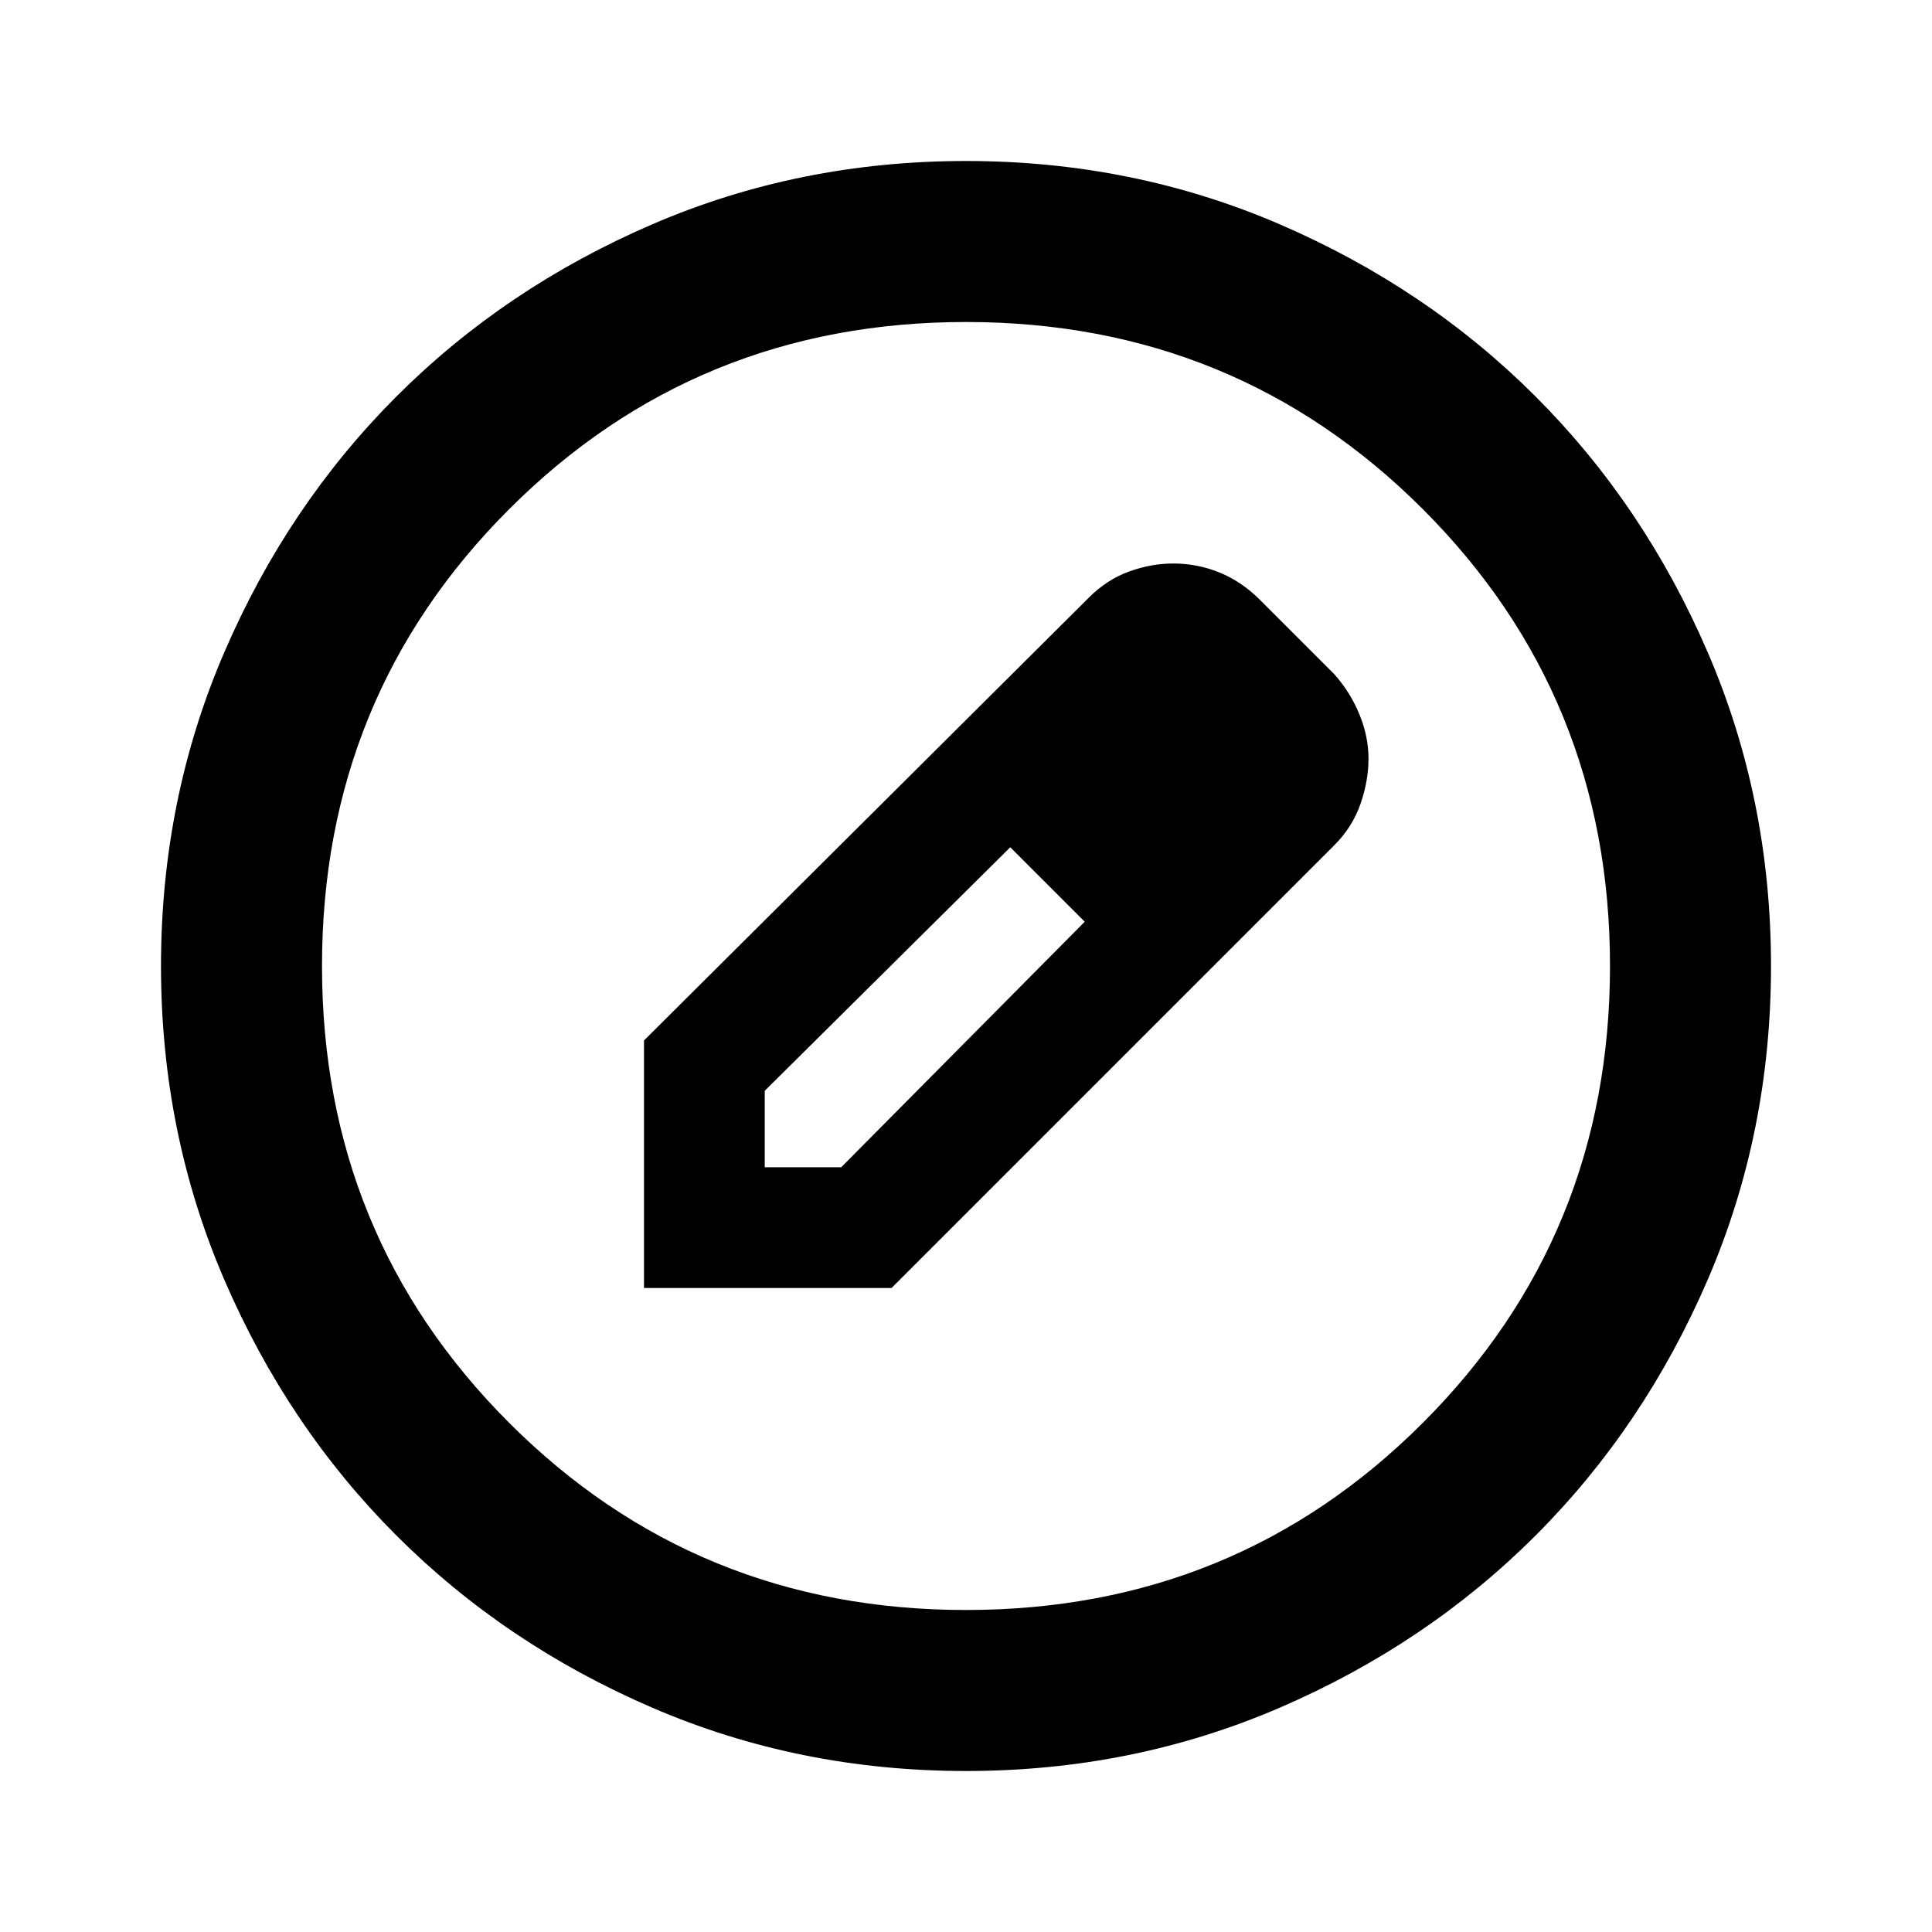
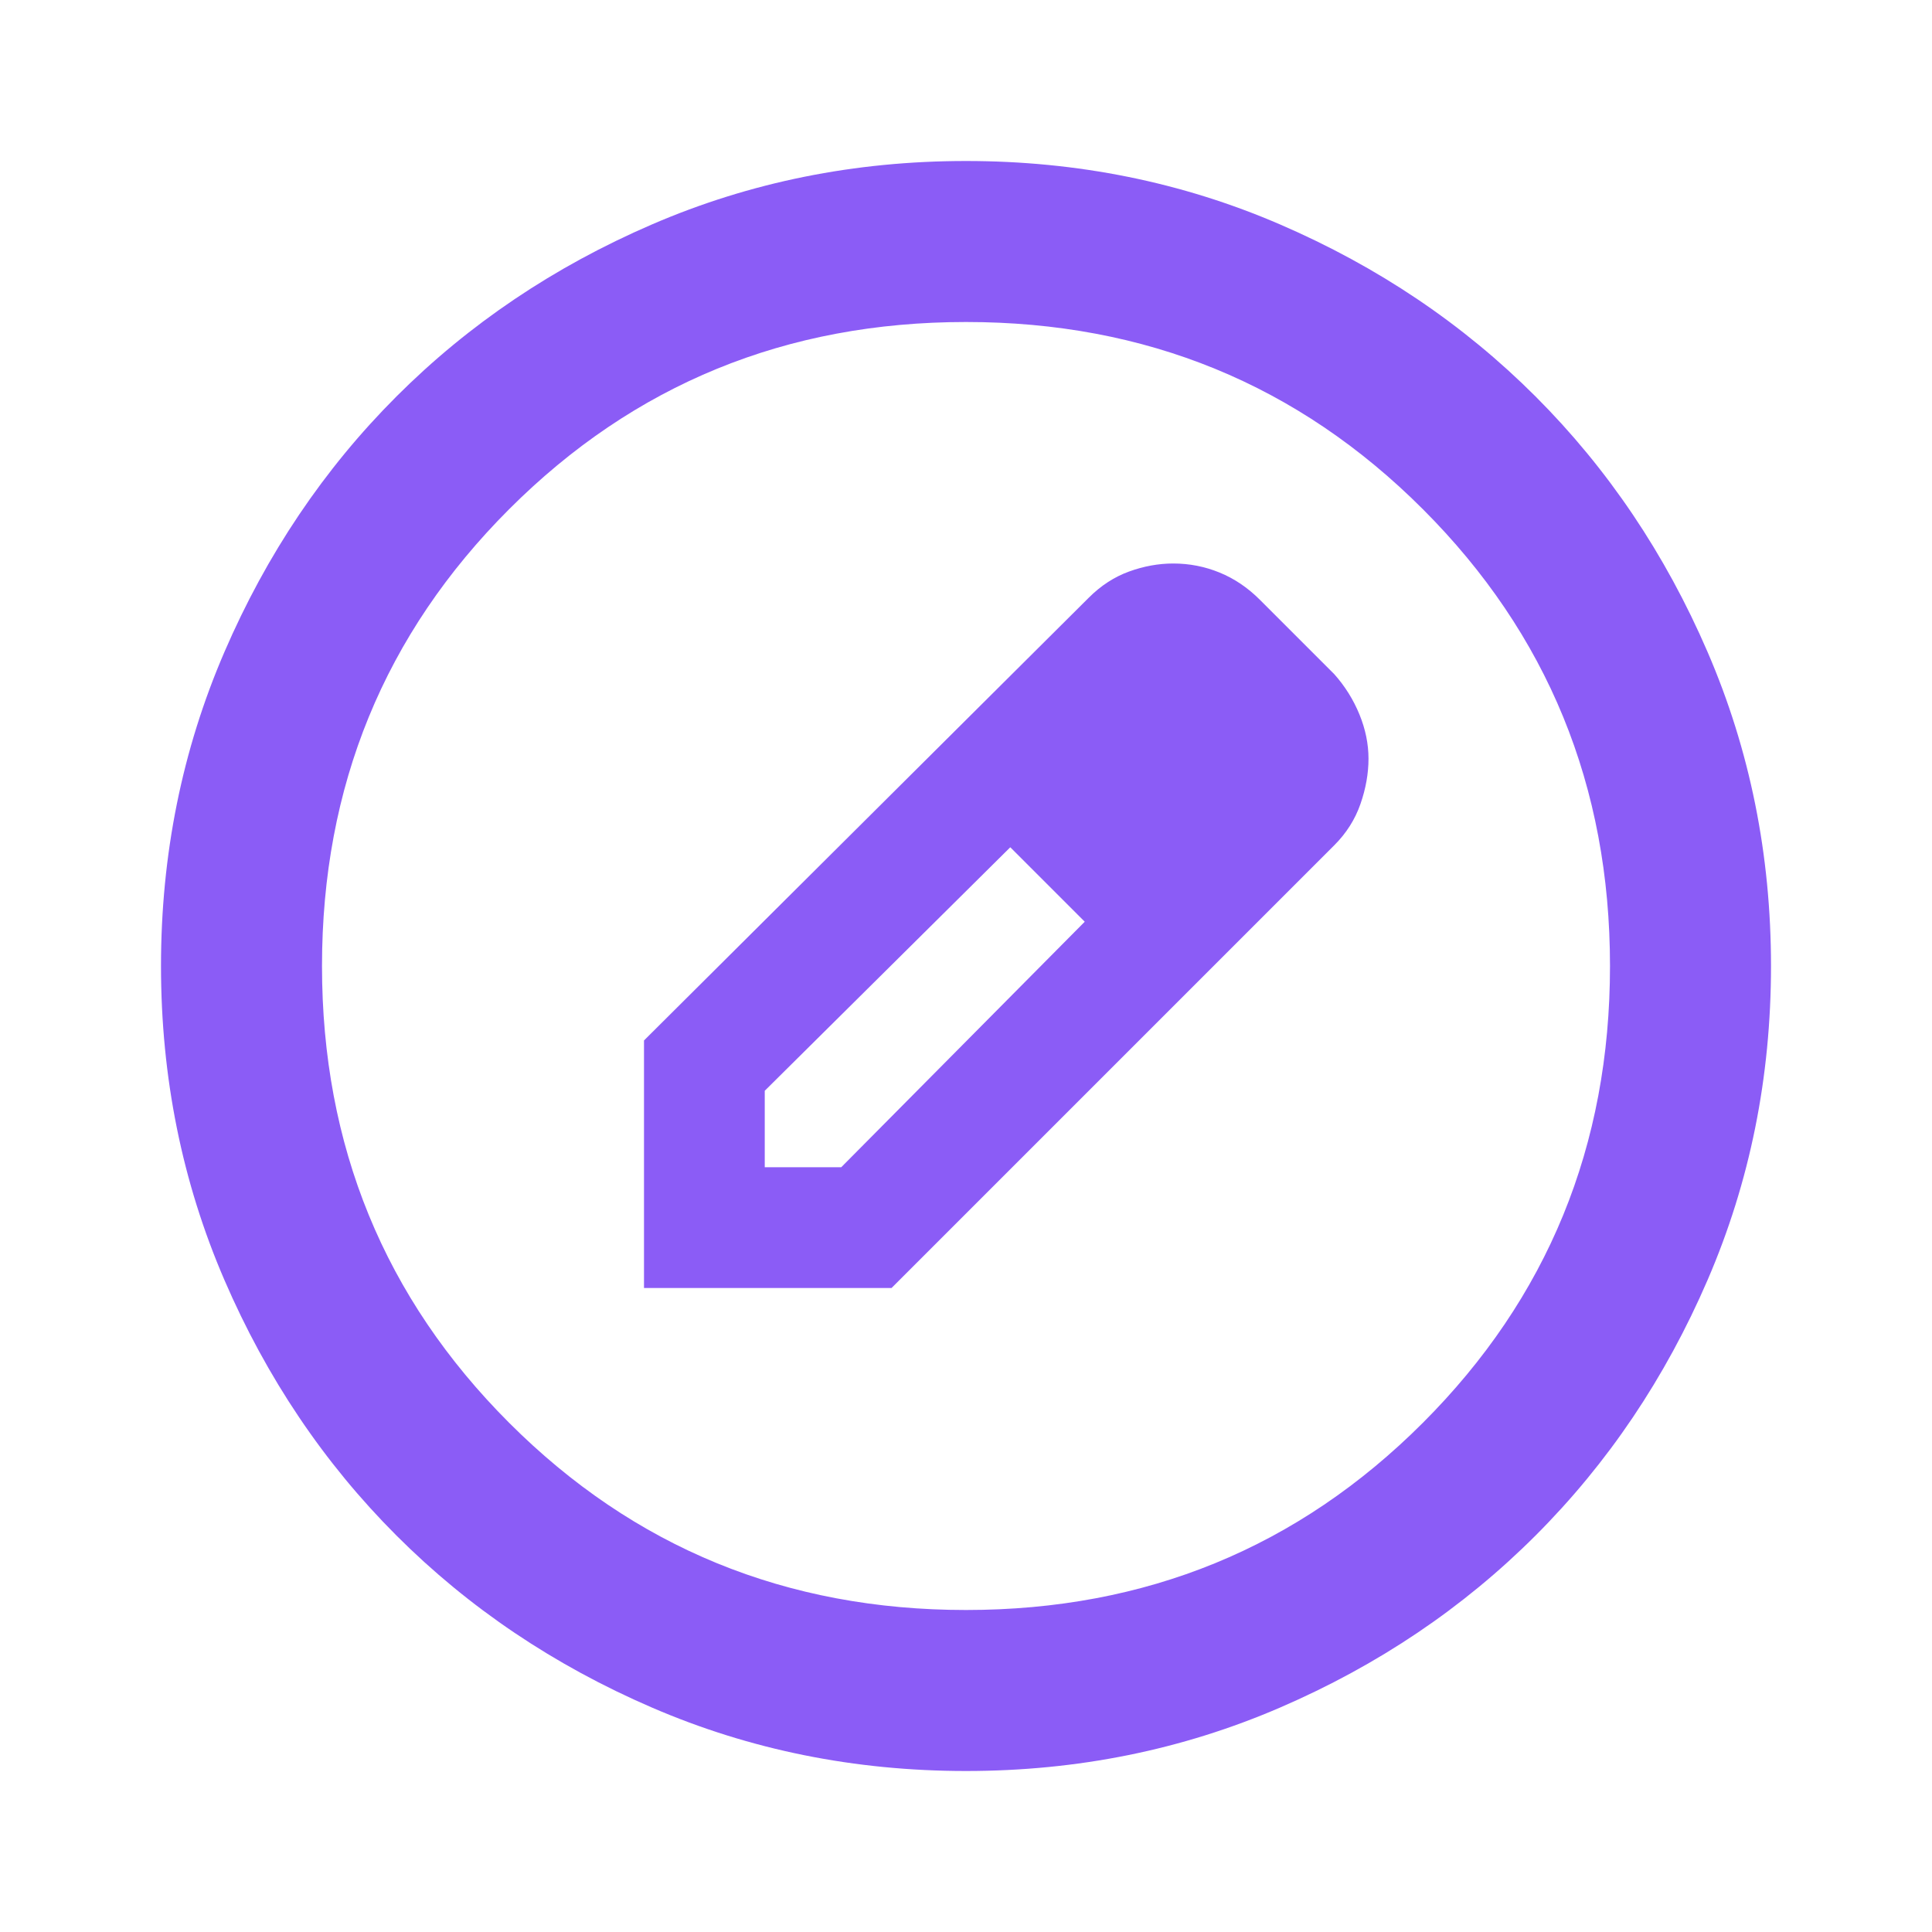
<svg xmlns="http://www.w3.org/2000/svg" height="32px" viewBox="0 -960 960 960" width="32px">
-   <path d="M480-80q-83 0-156-31.5T197-197q-54-54-85.5-127T80-480q0-83 31.5-156T197-763q54-54 127-85.5T480-880q83 0 156 31.5T763-763q54 54 85.5 127T880-480q0 83-31.5 156T763-197q-54 54-127 85.5T480-80Zm0-80q134 0 227-93t93-227q0-134-93-227t-227-93q-134 0-227 93t-93 227q0 134 93 227t227 93ZM320-320v-123l221-220q9-9 20-13t22-4q12 0 23 4.5t20 13.5l37 37q8 9 12.5 20t4.5 22q0 11-4 22.5T663-540L443-320H320Zm300-263-37-37 37 37ZM380-380h38l121-122-18-19-19-18-122 121v38Zm141-141-19-18 37 37-18-19Z" />
+   <path fill="#8B5CF6" d="M480-80q-83 0-156-31.5T197-197q-54-54-85.5-127T80-480q0-83 31.5-156T197-763q54-54 127-85.5T480-880q83 0 156 31.5T763-763q54 54 85.5 127T880-480q0 83-31.5 156T763-197q-54 54-127 85.5T480-80Zm0-80q134 0 227-93t93-227q0-134-93-227t-227-93q-134 0-227 93t-93 227q0 134 93 227t227 93ZM320-320v-123l221-220q9-9 20-13t22-4q12 0 23 4.5t20 13.5l37 37q8 9 12.5 20t4.5 22q0 11-4 22.5T663-540L443-320H320Zm300-263-37-37 37 37ZM380-380h38l121-122-18-19-19-18-122 121v38Zm141-141-19-18 37 37-18-19Z" />
</svg>
